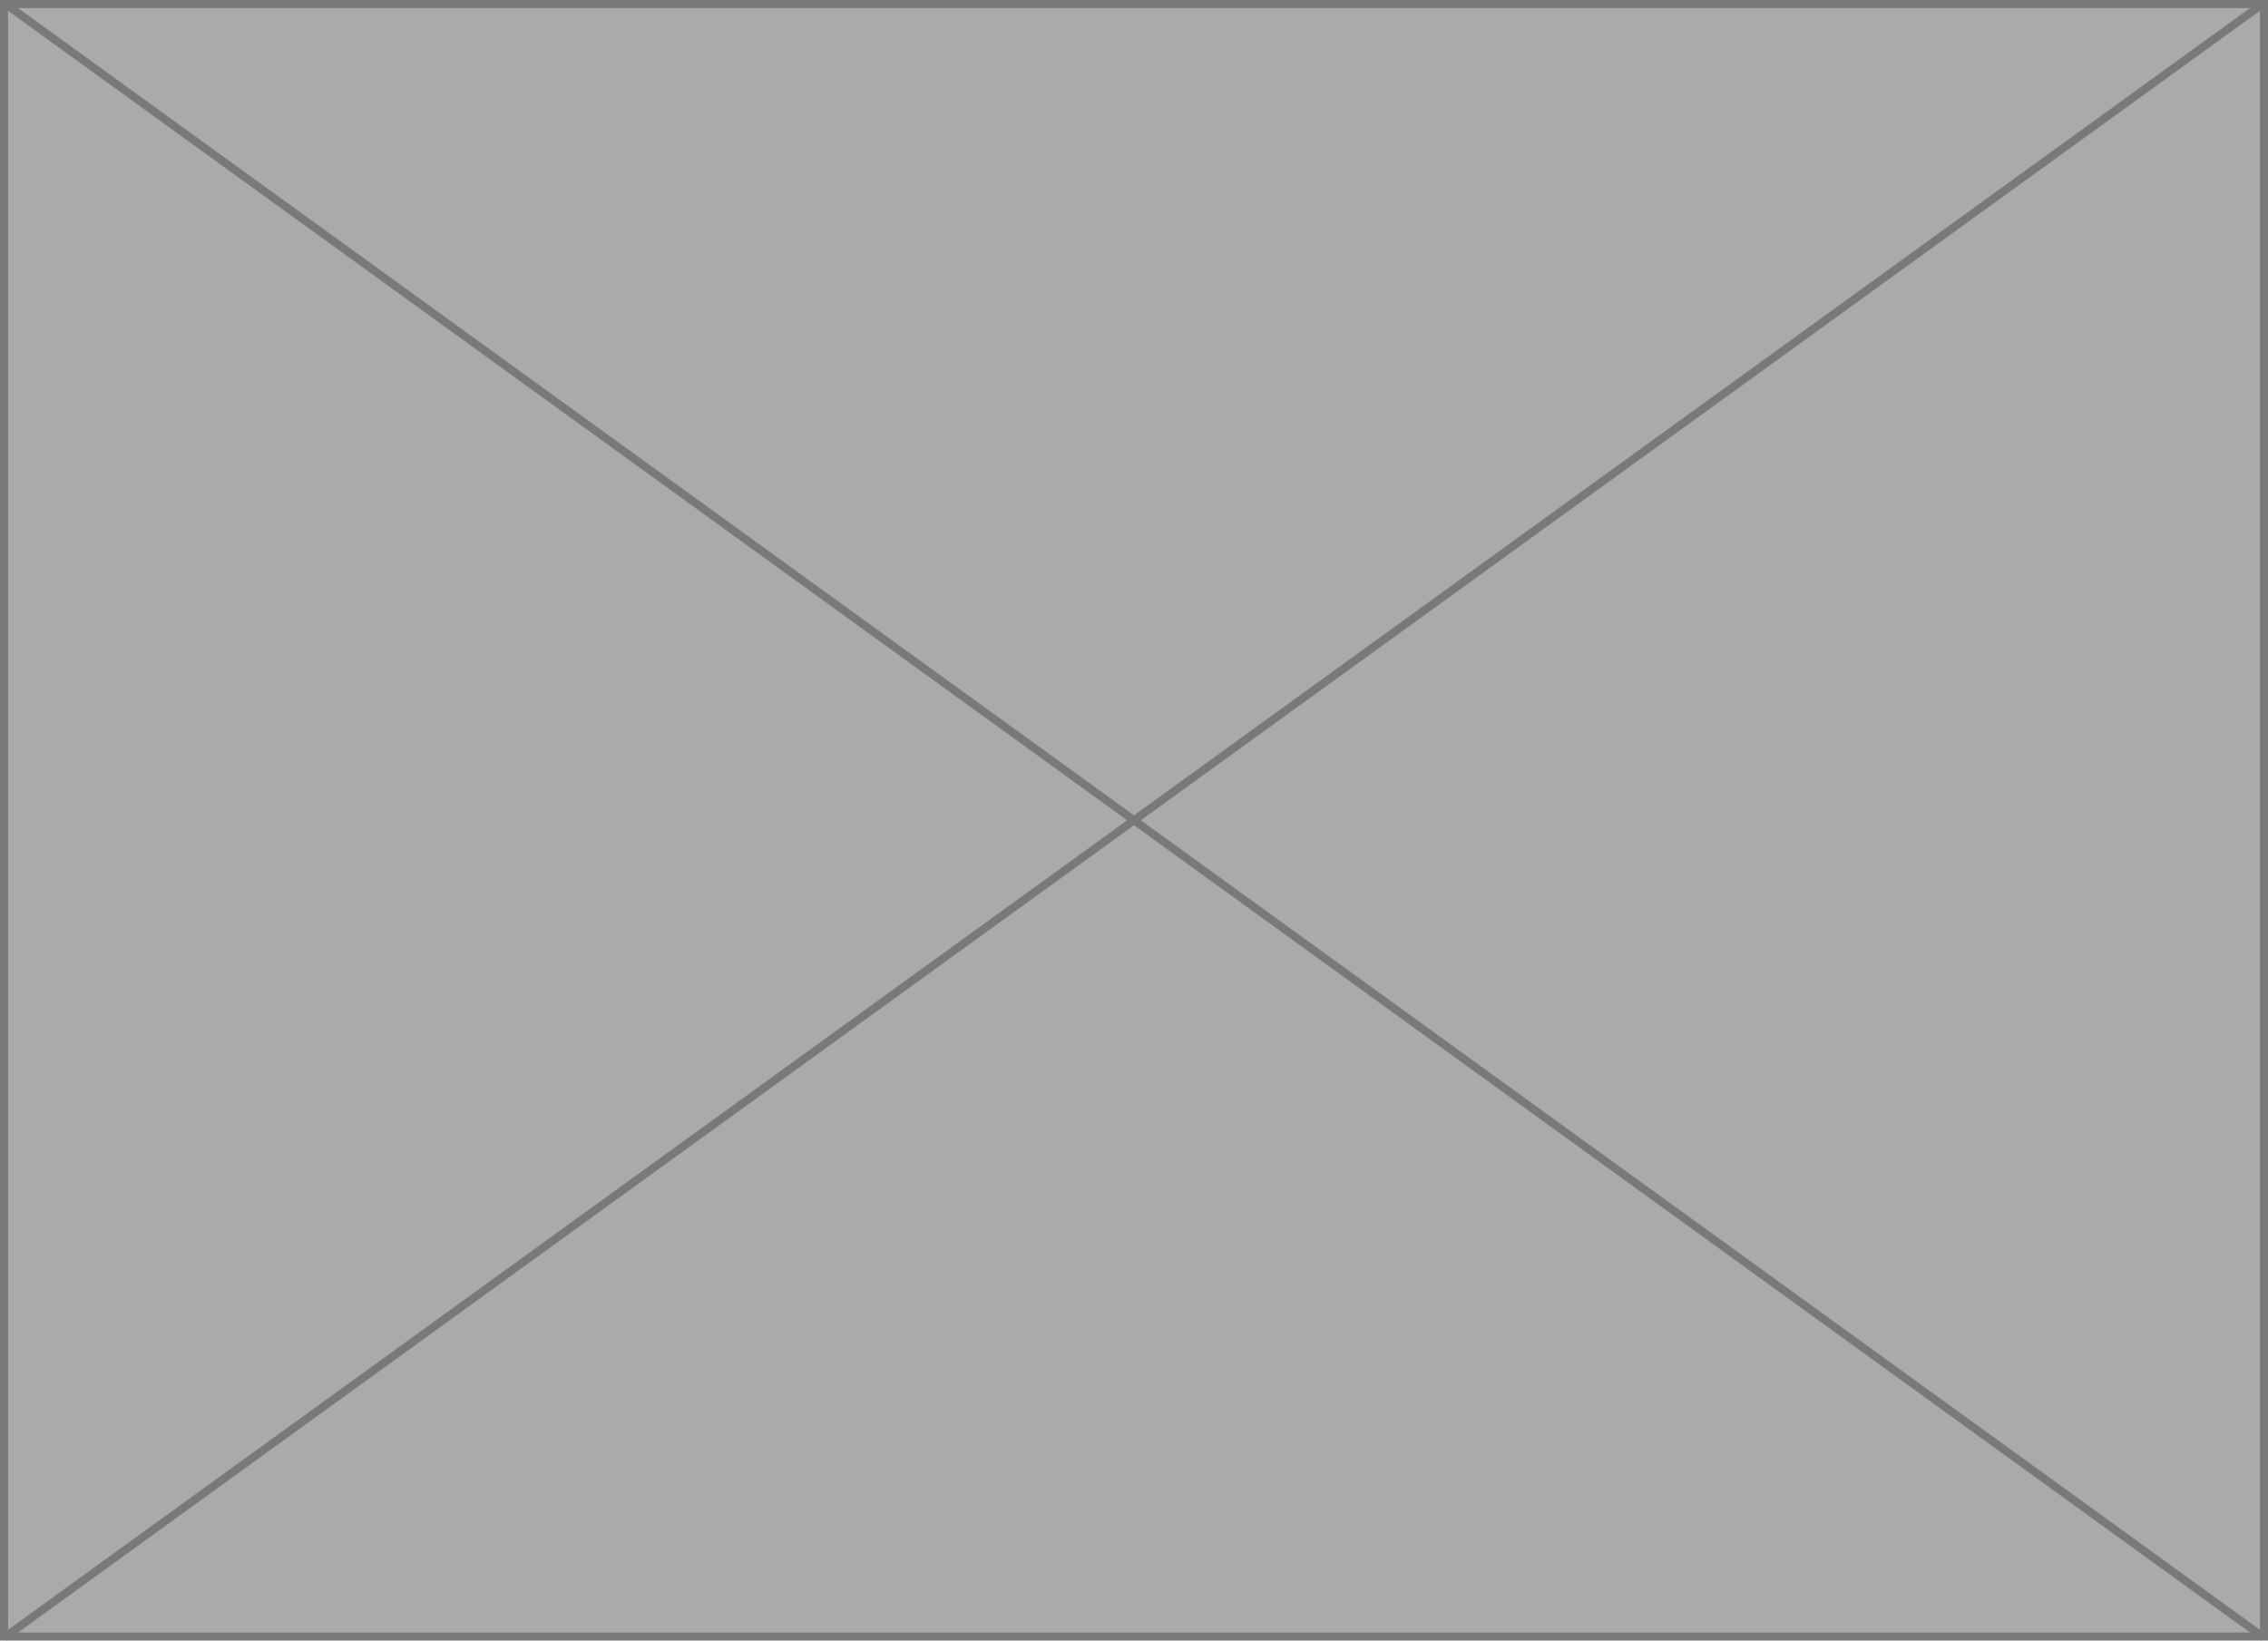
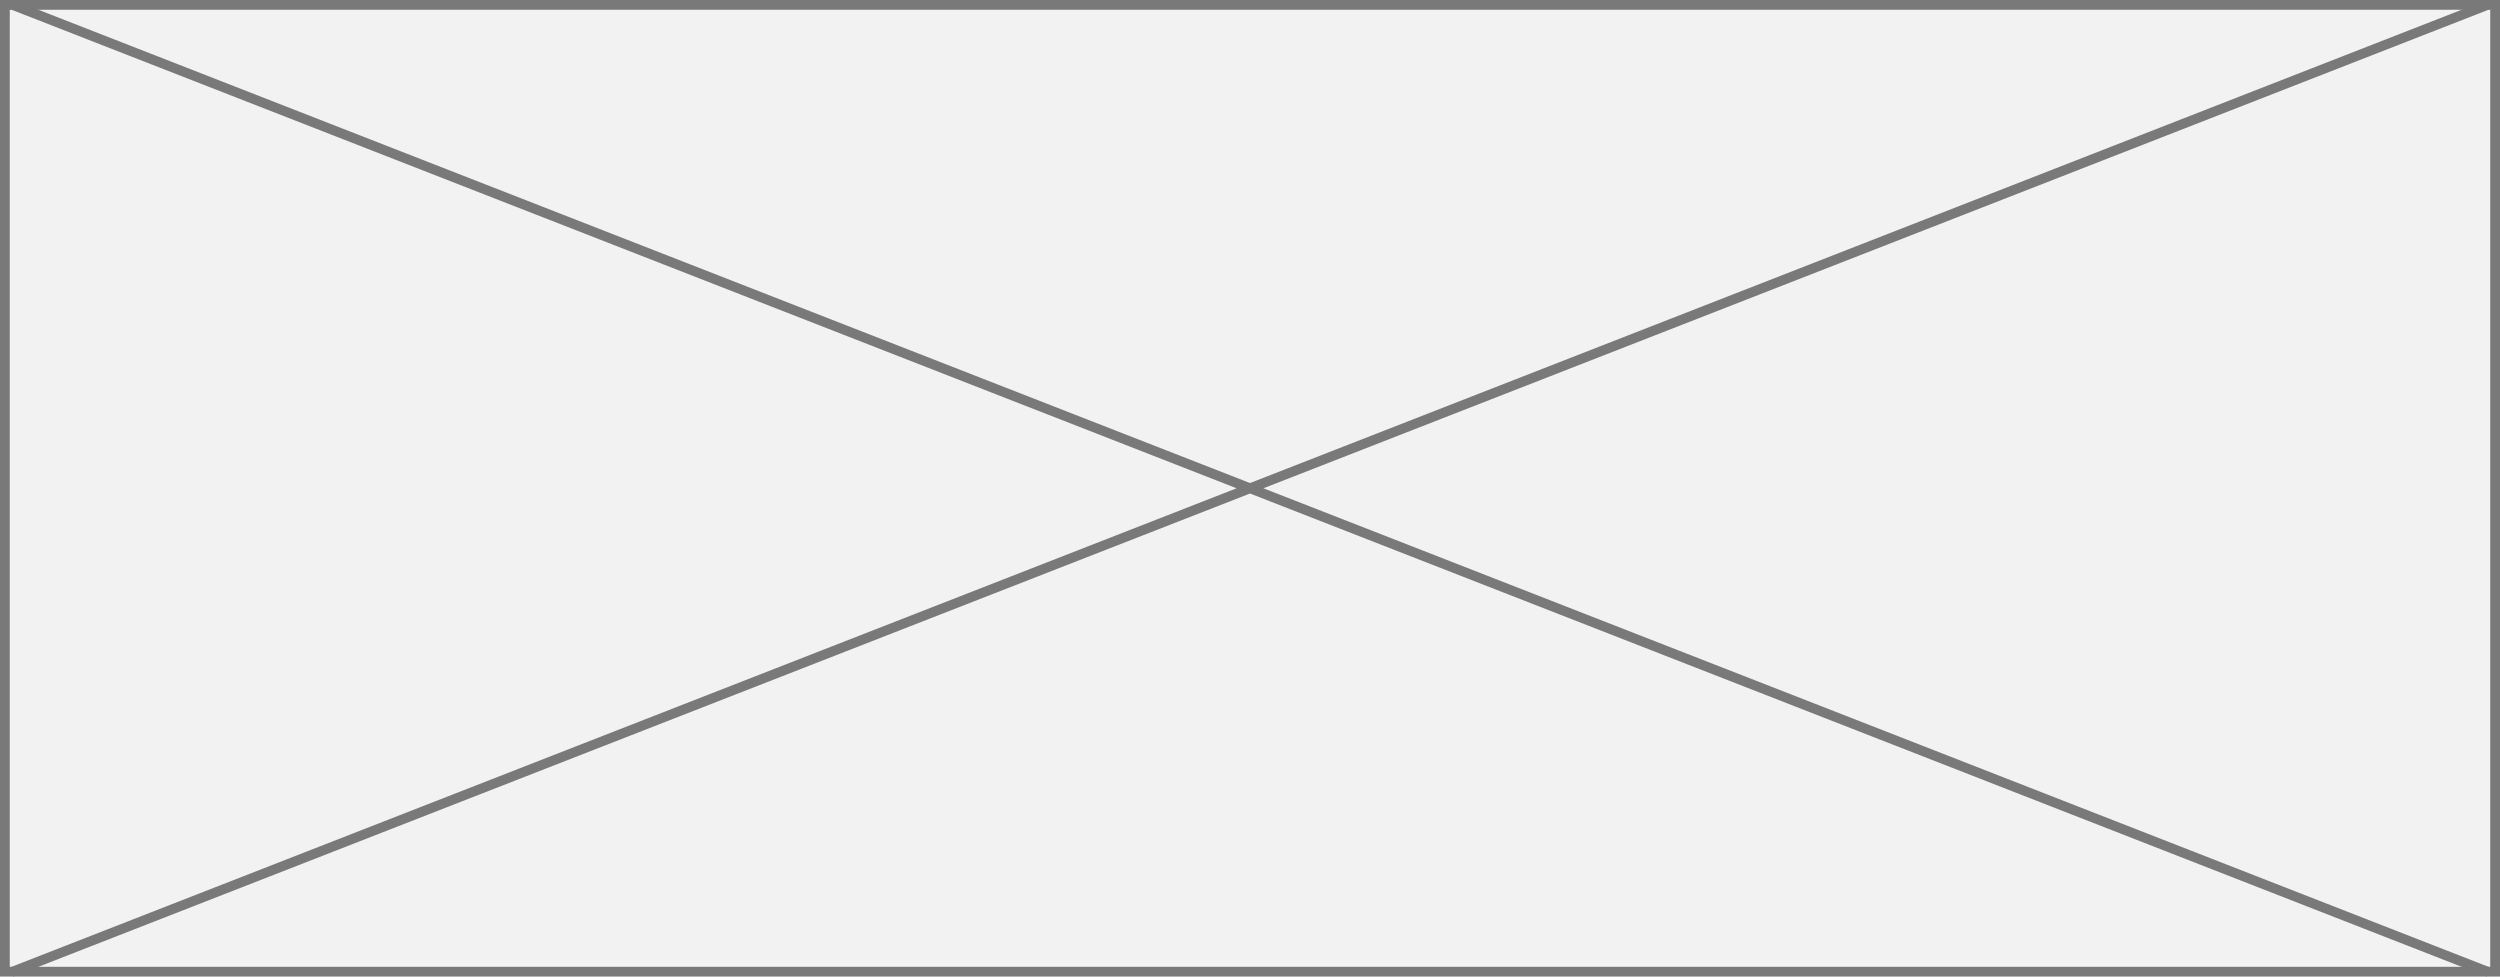
- <svg xmlns="http://www.w3.org/2000/svg" version="1.1" width="282px" height="204px">
-   <g transform="matrix(1 0 0 1 -484 -2312 )">
-     <path d="M 484.5 2312.5  L 765.5 2312.5  L 765.5 2515.5  L 484.5 2515.5  L 484.5 2312.5  Z " fill-rule="nonzero" fill="#aaaaaa" stroke="none" />
-     <path d="M 484.5 2312.5  L 765.5 2312.5  L 765.5 2515.5  L 484.5 2515.5  L 484.5 2312.5  Z " stroke-width="1" stroke="#797979" fill="none" />
-     <path d="M 484.56 2312.405  L 765.44 2515.595  M 765.44 2312.405  L 484.56 2515.595  " stroke-width="1" stroke="#797979" fill="none" />
+ <svg xmlns="http://www.w3.org/2000/svg" version="1.1" width="256px" height="100px">
+   <g transform="matrix(1 0 0 1 -242 -1293 )">
+     <path d="M 242.5 1293.5  L 497.5 1293.5  L 497.5 1392.5  L 242.5 1392.5  L 242.5 1293.5  Z " fill-rule="nonzero" fill="#f2f2f2" stroke="none" />
+     <path d="M 242.5 1293.5  L 497.5 1293.5  L 497.5 1392.5  L 242.5 1392.5  L 242.5 1293.5  Z " stroke-width="1" stroke="#797979" fill="none" />
+     <path d="M 243.192 1293.466  L 496.808 1392.534  M 496.808 1293.466  L 243.192 1392.534  " stroke-width="1" stroke="#797979" fill="none" />
  </g>
</svg>
